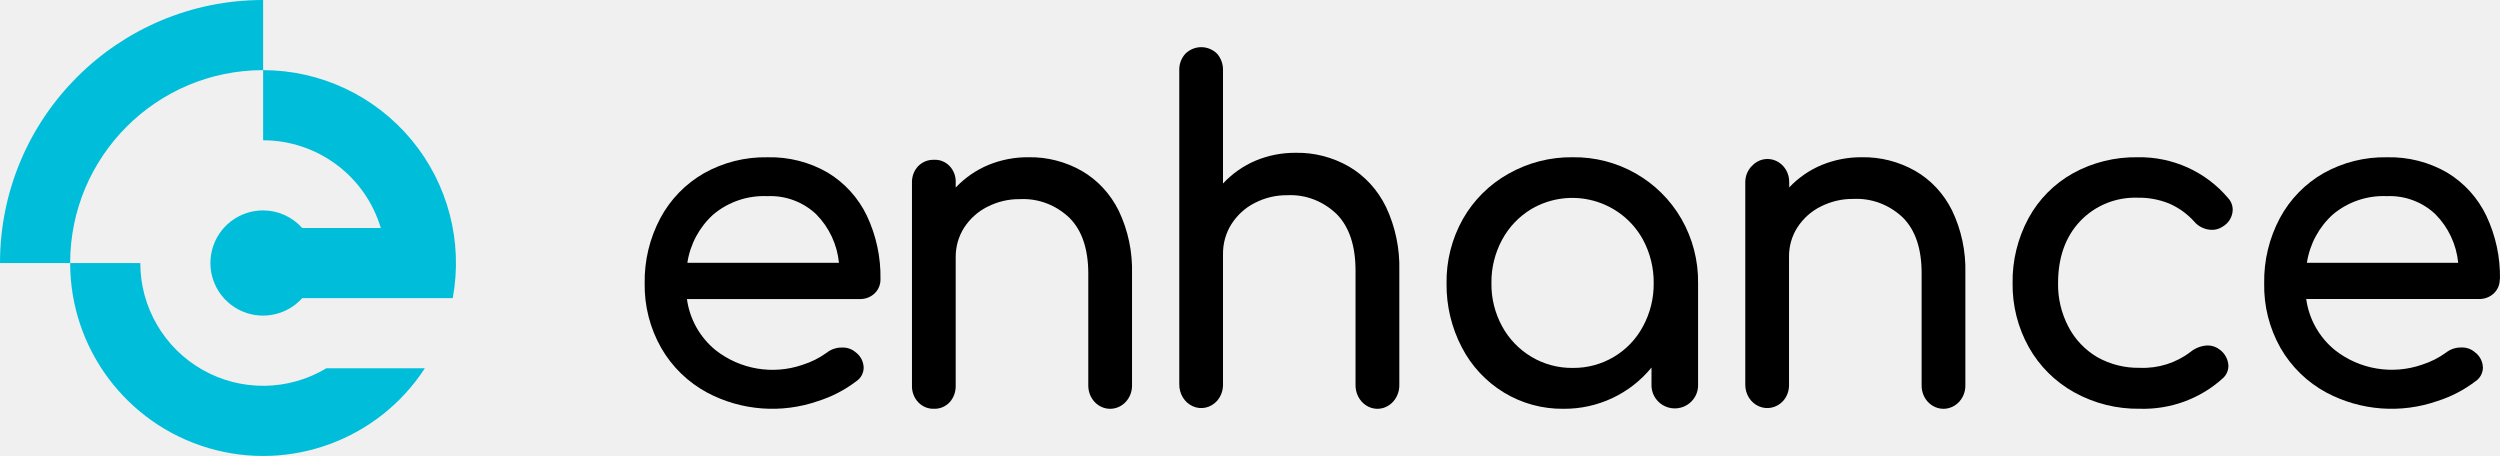
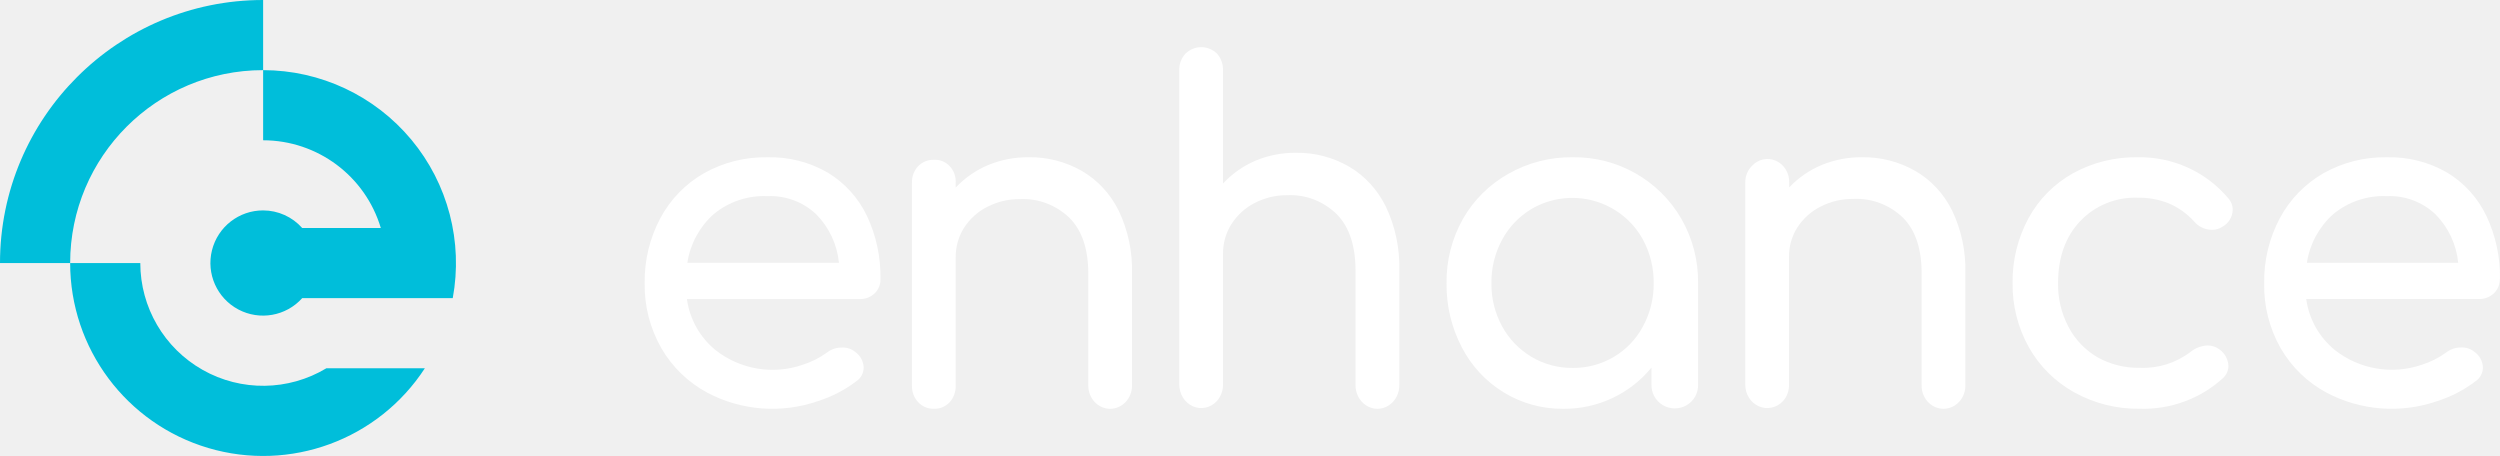
<svg xmlns="http://www.w3.org/2000/svg" width="159px" height="29px" viewBox="0 0 159 29" version="1.1">
  <g id="Logs" stroke="none" stroke-width="1" fill="none" fill-rule="evenodd">
    <g id="enhancewhite" fill-rule="nonzero">
-       <path d="M55.998,17.754 C56.007,18.095 55.871,18.424 55.625,18.661 C55.368,18.903 55.024,19.033 54.671,19.02 L43.689,19.02 C43.863,20.299 44.518,21.464 45.522,22.278 C47.086,23.501 49.165,23.849 51.043,23.202 C51.598,23.028 52.12,22.765 52.591,22.424 C52.863,22.211 53.2,22.099 53.545,22.105 C53.86,22.088 54.169,22.193 54.41,22.396 C54.726,22.625 54.917,22.986 54.929,23.375 C54.929,23.723 54.756,24.047 54.468,24.242 C53.733,24.802 52.906,25.231 52.024,25.509 C49.707,26.315 47.158,26.123 44.989,24.977 C43.765,24.321 42.749,23.337 42.057,22.136 C41.341,20.88 40.976,19.456 41.001,18.011 C40.978,16.57 41.321,15.146 41.999,13.873 C42.636,12.681 43.597,11.691 44.772,11.018 C46.001,10.328 47.393,9.977 48.803,10.003 C50.151,9.967 51.483,10.306 52.649,10.981 C53.726,11.635 54.589,12.586 55.133,13.721 C55.729,14.983 56.025,16.365 55.998,17.761 L55.998,17.754 Z M48.803,12.475 C47.558,12.42 46.336,12.832 45.379,13.629 C44.483,14.434 43.895,15.525 43.716,16.714 L53.358,16.714 C53.244,15.551 52.734,14.462 51.912,13.629 C51.076,12.839 49.954,12.422 48.803,12.475 Z" id="Shape" fill="#000000" />
-       <path d="M65.422,10.001 C66.601,9.98 67.766,10.28 68.805,10.871 C69.806,11.45 70.622,12.331 71.151,13.402 C71.744,14.641 72.035,16.018 71.997,17.408 L71.997,24.525 C71.997,25.34 71.374,26 70.606,26 C69.838,26 69.215,25.34 69.215,24.525 L69.215,17.408 C69.215,15.845 68.819,14.664 68.027,13.864 C67.168,13.038 66.035,12.607 64.877,12.665 C64.154,12.654 63.438,12.823 62.788,13.157 C62.194,13.454 61.686,13.912 61.314,14.486 C60.961,15.042 60.776,15.698 60.782,16.368 L60.782,24.522 C60.793,24.914 60.656,25.295 60.401,25.579 C60.135,25.863 59.768,26.015 59.391,25.997 C59.019,26.009 58.658,25.858 58.395,25.578 C58.132,25.299 57.989,24.917 58.001,24.522 L58.001,11.611 C57.992,11.221 58.134,10.844 58.395,10.568 C58.662,10.297 59.021,10.152 59.391,10.164 C59.767,10.139 60.135,10.286 60.401,10.568 C60.667,10.85 60.806,11.24 60.782,11.639 L60.782,11.927 C61.374,11.305 62.079,10.817 62.855,10.494 C63.673,10.158 64.544,9.991 65.422,10.001 L65.422,10.001 Z" id="Path" fill="#000000" />
-       <path d="M82.422,9.718 C83.601,9.697 84.766,10.001 85.806,10.599 C86.806,11.186 87.622,12.078 88.151,13.163 C88.744,14.419 89.035,15.814 88.997,17.221 L88.997,24.431 C89.021,24.982 88.762,25.504 88.321,25.787 C87.88,26.071 87.329,26.071 86.889,25.787 C86.448,25.504 86.188,24.982 86.212,24.431 L86.212,17.221 C86.212,15.638 85.817,14.441 85.027,13.631 C84.167,12.794 83.033,12.357 81.874,12.416 C81.152,12.406 80.438,12.577 79.788,12.915 C79.195,13.216 78.686,13.68 78.315,14.261 C77.96,14.824 77.775,15.489 77.783,16.168 L77.783,24.428 C77.794,24.825 77.657,25.211 77.401,25.498 C77.002,25.94 76.392,26.076 75.863,25.839 C75.333,25.603 74.992,25.044 75.002,24.428 L75.002,4.504 C74.983,4.096 75.126,3.699 75.396,3.41 C75.968,2.863 76.83,2.863 77.401,3.41 C77.661,3.701 77.799,4.094 77.783,4.497 L77.783,11.67 C78.374,11.039 79.08,10.545 79.856,10.217 C80.674,9.877 81.545,9.708 82.422,9.718 Z" id="Path" fill="#000000" />
-       <path d="M100.024,10.001 C102.875,9.962 105.522,11.463 106.938,13.921 C107.65,15.163 108.016,16.571 107.998,18 L107.998,24.432 C108.025,24.974 107.748,25.487 107.279,25.766 C106.81,26.045 106.224,26.045 105.755,25.766 C105.286,25.487 105.009,24.974 105.035,24.432 L105.035,23.376 C103.668,25.052 101.606,26.018 99.434,25.999 C98.096,26.016 96.782,25.655 95.642,24.96 C94.505,24.265 93.582,23.273 92.973,22.093 C92.318,20.839 91.984,19.443 92.001,18.031 C91.977,16.593 92.337,15.175 93.044,13.921 C93.727,12.723 94.725,11.731 95.932,11.054 C97.177,10.346 98.59,9.982 100.024,10.001 L100.024,10.001 Z M100.024,23.4 C101.894,23.421 103.62,22.402 104.493,20.759 C104.952,19.914 105.186,18.967 105.175,18.007 C105.185,17.043 104.95,16.092 104.493,15.241 C103.83,14.029 102.7,13.137 101.361,12.77 C100.022,12.403 98.59,12.592 97.395,13.295 C96.611,13.766 95.969,14.439 95.537,15.241 C95.077,16.091 94.842,17.042 94.855,18.007 C94.841,18.967 95.076,19.915 95.537,20.759 C95.971,21.557 96.613,22.224 97.395,22.692 C98.188,23.166 99.098,23.411 100.024,23.4 Z" id="Shape" fill="#000000" />
-       <path d="M118.429,10.001 C119.606,9.981 120.768,10.279 121.806,10.867 C122.807,11.441 123.624,12.319 124.152,13.386 C124.744,14.62 125.035,15.991 124.997,17.373 L124.997,24.458 C125.021,25 124.762,25.512 124.321,25.791 C123.881,26.07 123.331,26.07 122.891,25.791 C122.45,25.512 122.191,25 122.215,24.458 L122.215,17.373 C122.215,15.818 121.821,14.642 121.031,13.846 C120.169,13.02 119.031,12.591 117.869,12.652 C117.148,12.642 116.434,12.81 115.785,13.143 C115.192,13.438 114.684,13.894 114.313,14.465 C113.959,15.018 113.774,15.671 113.782,16.339 L113.782,24.455 C113.793,24.845 113.656,25.224 113.401,25.507 C113.001,25.94 112.392,26.072 111.863,25.841 C111.334,25.609 110.992,25.06 111,24.455 L111,11.604 C110.995,11.213 111.143,10.837 111.41,10.566 C111.806,10.124 112.421,9.989 112.951,10.226 C113.482,10.463 113.818,11.023 113.794,11.631 L113.794,11.918 C114.385,11.298 115.09,10.812 115.865,10.491 C116.683,10.157 117.553,9.991 118.429,10.001 L118.429,10.001 Z" id="Path" fill="#000000" />
-       <path d="M136.093,25.997 C134.635,26.019 133.197,25.66 131.926,24.956 C130.71,24.282 129.709,23.287 129.035,22.085 C128.339,20.84 127.983,19.438 128.001,18.018 C127.977,16.575 128.326,15.15 129.014,13.876 C129.664,12.679 130.645,11.688 131.844,11.018 C133.098,10.329 134.515,9.978 135.952,10.001 C138.172,9.96 140.29,10.916 141.707,12.598 C141.898,12.803 142.003,13.072 142,13.35 C141.988,13.793 141.743,14.198 141.352,14.418 C141.155,14.552 140.92,14.621 140.68,14.618 C140.236,14.614 139.818,14.415 139.539,14.076 C139.095,13.588 138.55,13.2 137.94,12.937 C137.311,12.686 136.637,12.562 135.959,12.574 C134.578,12.527 133.245,13.069 132.302,14.062 C131.365,15.052 130.895,16.365 130.893,18.001 C130.875,18.969 131.102,19.926 131.554,20.787 C131.969,21.586 132.605,22.254 133.388,22.716 C134.21,23.178 135.145,23.412 136.093,23.393 C137.258,23.443 138.403,23.083 139.322,22.377 C139.63,22.129 140.011,21.986 140.408,21.97 C140.684,21.971 140.952,22.063 141.169,22.231 C141.507,22.476 141.712,22.859 141.728,23.271 C141.726,23.566 141.601,23.846 141.383,24.048 C139.948,25.355 138.048,26.055 136.093,25.997 Z" id="Path" fill="#000000" />
-       <path d="M158.985,17.754 C158.993,18.094 158.856,18.423 158.608,18.658 C158.351,18.899 158.008,19.029 157.655,19.017 L146.675,19.017 C146.85,20.296 147.506,21.46 148.511,22.274 C150.073,23.497 152.151,23.845 154.028,23.198 C154.582,23.024 155.105,22.761 155.575,22.42 C155.847,22.207 156.183,22.095 156.528,22.101 C156.844,22.084 157.153,22.188 157.394,22.393 C157.71,22.622 157.902,22.985 157.913,23.375 C157.912,23.722 157.739,24.046 157.451,24.241 C156.718,24.801 155.892,25.23 155.012,25.508 C152.694,26.315 150.144,26.123 147.975,24.976 C146.751,24.321 145.736,23.337 145.043,22.135 C144.332,20.878 143.972,19.454 144.002,18.011 C143.978,16.57 144.322,15.146 144.999,13.873 C145.637,12.681 146.598,11.692 147.771,11.018 C149,10.328 150.392,9.977 151.802,10.003 C153.15,9.967 154.48,10.306 155.646,10.981 C156.724,11.634 157.587,12.586 158.13,13.721 C158.727,14.982 159.024,16.365 158.998,17.76 L158.985,17.754 Z M151.805,12.474 C150.56,12.42 149.339,12.832 148.382,13.629 C147.486,14.434 146.898,15.524 146.719,16.714 L156.342,16.714 C156.228,15.551 155.718,14.462 154.896,13.629 C154.065,12.843 152.95,12.426 151.805,12.474 L151.805,12.474 Z" id="Shape" fill="#000000" />
+       <path d="M55.998,17.754 C56.007,18.095 55.871,18.424 55.625,18.661 C55.368,18.903 55.024,19.033 54.671,19.02 L43.689,19.02 C43.863,20.299 44.518,21.464 45.522,22.278 C47.086,23.501 49.165,23.849 51.043,23.202 C51.598,23.028 52.12,22.765 52.591,22.424 C52.863,22.211 53.2,22.099 53.545,22.105 C53.86,22.088 54.169,22.193 54.41,22.396 C54.726,22.625 54.917,22.986 54.929,23.375 C54.929,23.723 54.756,24.047 54.468,24.242 C53.733,24.802 52.906,25.231 52.024,25.509 C49.707,26.315 47.158,26.123 44.989,24.977 C43.765,24.321 42.749,23.337 42.057,22.136 C41.341,20.88 40.976,19.456 41.001,18.011 C40.978,16.57 41.321,15.146 41.999,13.873 C42.636,12.681 43.597,11.691 44.772,11.018 C46.001,10.328 47.393,9.977 48.803,10.003 C50.151,9.967 51.483,10.306 52.649,10.981 C53.726,11.635 54.589,12.586 55.133,13.721 C55.729,14.983 56.025,16.365 55.998,17.761 L55.998,17.754 Z M48.803,12.475 C47.558,12.42 46.336,12.832 45.379,13.629 C44.483,14.434 43.895,15.525 43.716,16.714 L53.358,16.714 C53.244,15.551 52.734,14.462 51.912,13.629 C51.076,12.839 49.954,12.422 48.803,12.475 Z" id="Shape" fill="#FFFFFF" />
+       <path d="M65.422,10.001 C66.601,9.98 67.766,10.28 68.805,10.871 C69.806,11.45 70.622,12.331 71.151,13.402 C71.744,14.641 72.035,16.018 71.997,17.408 L71.997,24.525 C71.997,25.34 71.374,26 70.606,26 C69.838,26 69.215,25.34 69.215,24.525 L69.215,17.408 C69.215,15.845 68.819,14.664 68.027,13.864 C67.168,13.038 66.035,12.607 64.877,12.665 C64.154,12.654 63.438,12.823 62.788,13.157 C62.194,13.454 61.686,13.912 61.314,14.486 C60.961,15.042 60.776,15.698 60.782,16.368 L60.782,24.522 C60.793,24.914 60.656,25.295 60.401,25.579 C60.135,25.863 59.768,26.015 59.391,25.997 C59.019,26.009 58.658,25.858 58.395,25.578 C58.132,25.299 57.989,24.917 58.001,24.522 L58.001,11.611 C57.992,11.221 58.134,10.844 58.395,10.568 C58.662,10.297 59.021,10.152 59.391,10.164 C59.767,10.139 60.135,10.286 60.401,10.568 C60.667,10.85 60.806,11.24 60.782,11.639 L60.782,11.927 C61.374,11.305 62.079,10.817 62.855,10.494 C63.673,10.158 64.544,9.991 65.422,10.001 L65.422,10.001 Z" id="Path" fill="#FFFFFF" />
+       <path d="M82.422,9.718 C83.601,9.697 84.766,10.001 85.806,10.599 C86.806,11.186 87.622,12.078 88.151,13.163 C88.744,14.419 89.035,15.814 88.997,17.221 L88.997,24.431 C89.021,24.982 88.762,25.504 88.321,25.787 C87.88,26.071 87.329,26.071 86.889,25.787 C86.448,25.504 86.188,24.982 86.212,24.431 L86.212,17.221 C86.212,15.638 85.817,14.441 85.027,13.631 C84.167,12.794 83.033,12.357 81.874,12.416 C81.152,12.406 80.438,12.577 79.788,12.915 C79.195,13.216 78.686,13.68 78.315,14.261 C77.96,14.824 77.775,15.489 77.783,16.168 L77.783,24.428 C77.794,24.825 77.657,25.211 77.401,25.498 C77.002,25.94 76.392,26.076 75.863,25.839 C75.333,25.603 74.992,25.044 75.002,24.428 L75.002,4.504 C74.983,4.096 75.126,3.699 75.396,3.41 C75.968,2.863 76.83,2.863 77.401,3.41 C77.661,3.701 77.799,4.094 77.783,4.497 L77.783,11.67 C78.374,11.039 79.08,10.545 79.856,10.217 C80.674,9.877 81.545,9.708 82.422,9.718 Z" id="Path" fill="#FFFFFF" />
+       <path d="M100.024,10.001 C102.875,9.962 105.522,11.463 106.938,13.921 C107.65,15.163 108.016,16.571 107.998,18 L107.998,24.432 C108.025,24.974 107.748,25.487 107.279,25.766 C106.81,26.045 106.224,26.045 105.755,25.766 C105.286,25.487 105.009,24.974 105.035,24.432 L105.035,23.376 C103.668,25.052 101.606,26.018 99.434,25.999 C98.096,26.016 96.782,25.655 95.642,24.96 C94.505,24.265 93.582,23.273 92.973,22.093 C92.318,20.839 91.984,19.443 92.001,18.031 C91.977,16.593 92.337,15.175 93.044,13.921 C93.727,12.723 94.725,11.731 95.932,11.054 C97.177,10.346 98.59,9.982 100.024,10.001 L100.024,10.001 Z M100.024,23.4 C101.894,23.421 103.62,22.402 104.493,20.759 C104.952,19.914 105.186,18.967 105.175,18.007 C105.185,17.043 104.95,16.092 104.493,15.241 C103.83,14.029 102.7,13.137 101.361,12.77 C100.022,12.403 98.59,12.592 97.395,13.295 C96.611,13.766 95.969,14.439 95.537,15.241 C95.077,16.091 94.842,17.042 94.855,18.007 C94.841,18.967 95.076,19.915 95.537,20.759 C95.971,21.557 96.613,22.224 97.395,22.692 C98.188,23.166 99.098,23.411 100.024,23.4 Z" id="Shape" fill="#FFFFFF" />
+       <path d="M118.429,10.001 C119.606,9.981 120.768,10.279 121.806,10.867 C122.807,11.441 123.624,12.319 124.152,13.386 C124.744,14.62 125.035,15.991 124.997,17.373 L124.997,24.458 C125.021,25 124.762,25.512 124.321,25.791 C123.881,26.07 123.331,26.07 122.891,25.791 C122.45,25.512 122.191,25 122.215,24.458 L122.215,17.373 C122.215,15.818 121.821,14.642 121.031,13.846 C120.169,13.02 119.031,12.591 117.869,12.652 C117.148,12.642 116.434,12.81 115.785,13.143 C115.192,13.438 114.684,13.894 114.313,14.465 C113.959,15.018 113.774,15.671 113.782,16.339 L113.782,24.455 C113.793,24.845 113.656,25.224 113.401,25.507 C113.001,25.94 112.392,26.072 111.863,25.841 C111.334,25.609 110.992,25.06 111,24.455 L111,11.604 C110.995,11.213 111.143,10.837 111.41,10.566 C111.806,10.124 112.421,9.989 112.951,10.226 C113.482,10.463 113.818,11.023 113.794,11.631 L113.794,11.918 C114.385,11.298 115.09,10.812 115.865,10.491 C116.683,10.157 117.553,9.991 118.429,10.001 L118.429,10.001 Z" id="Path" fill="#FFFFFF" />
+       <path d="M136.093,25.997 C134.635,26.019 133.197,25.66 131.926,24.956 C130.71,24.282 129.709,23.287 129.035,22.085 C128.339,20.84 127.983,19.438 128.001,18.018 C127.977,16.575 128.326,15.15 129.014,13.876 C129.664,12.679 130.645,11.688 131.844,11.018 C133.098,10.329 134.515,9.978 135.952,10.001 C138.172,9.96 140.29,10.916 141.707,12.598 C141.898,12.803 142.003,13.072 142,13.35 C141.988,13.793 141.743,14.198 141.352,14.418 C141.155,14.552 140.92,14.621 140.68,14.618 C140.236,14.614 139.818,14.415 139.539,14.076 C139.095,13.588 138.55,13.2 137.94,12.937 C137.311,12.686 136.637,12.562 135.959,12.574 C134.578,12.527 133.245,13.069 132.302,14.062 C131.365,15.052 130.895,16.365 130.893,18.001 C130.875,18.969 131.102,19.926 131.554,20.787 C131.969,21.586 132.605,22.254 133.388,22.716 C134.21,23.178 135.145,23.412 136.093,23.393 C137.258,23.443 138.403,23.083 139.322,22.377 C139.63,22.129 140.011,21.986 140.408,21.97 C140.684,21.971 140.952,22.063 141.169,22.231 C141.507,22.476 141.712,22.859 141.728,23.271 C141.726,23.566 141.601,23.846 141.383,24.048 C139.948,25.355 138.048,26.055 136.093,25.997 Z" id="Path" fill="#FFFFFF" />
+       <path d="M158.985,17.754 C158.993,18.094 158.856,18.423 158.608,18.658 C158.351,18.899 158.008,19.029 157.655,19.017 L146.675,19.017 C146.85,20.296 147.506,21.46 148.511,22.274 C150.073,23.497 152.151,23.845 154.028,23.198 C154.582,23.024 155.105,22.761 155.575,22.42 C155.847,22.207 156.183,22.095 156.528,22.101 C156.844,22.084 157.153,22.188 157.394,22.393 C157.71,22.622 157.902,22.985 157.913,23.375 C157.912,23.722 157.739,24.046 157.451,24.241 C156.718,24.801 155.892,25.23 155.012,25.508 C152.694,26.315 150.144,26.123 147.975,24.976 C146.751,24.321 145.736,23.337 145.043,22.135 C144.332,20.878 143.972,19.454 144.002,18.011 C143.978,16.57 144.322,15.146 144.999,13.873 C145.637,12.681 146.598,11.692 147.771,11.018 C149,10.328 150.392,9.977 151.802,10.003 C153.15,9.967 154.48,10.306 155.646,10.981 C156.724,11.634 157.587,12.586 158.13,13.721 C158.727,14.982 159.024,16.365 158.998,17.76 L158.985,17.754 Z M151.805,12.474 C150.56,12.42 149.339,12.832 148.382,13.629 C147.486,14.434 146.898,15.524 146.719,16.714 L156.342,16.714 C156.228,15.551 155.718,14.462 154.896,13.629 C154.065,12.843 152.95,12.426 151.805,12.474 L151.805,12.474 Z" id="Shape" fill="#FFFFFF" />
      <path d="M16.735,13.382 C15.197,13.379 13.855,14.425 13.482,15.917 C13.109,17.408 13.801,18.962 15.16,19.683 C16.518,20.404 18.193,20.106 19.22,18.962 L28.795,18.962 C29.458,15.379 28.494,11.687 26.164,8.886 C23.834,6.085 20.379,4.463 16.735,4.461 L16.735,0 C7.493,0 0,7.491 0,16.731 L4.462,16.731 C4.463,22.163 8.036,26.947 13.244,28.492 C18.453,30.037 24.057,27.975 27.021,23.422 L20.757,23.422 C18.345,24.871 15.339,24.911 12.89,23.526 C10.44,22.141 8.925,19.545 8.923,16.731 L4.462,16.731 C4.462,9.954 9.957,4.461 16.735,4.461 L16.735,8.922 C20.189,8.924 23.232,11.192 24.22,14.501 L19.22,14.501 C18.589,13.79 17.685,13.383 16.735,13.382 Z" id="Path" fill="#00BEDA" />
    </g>
  </g>
</svg>
